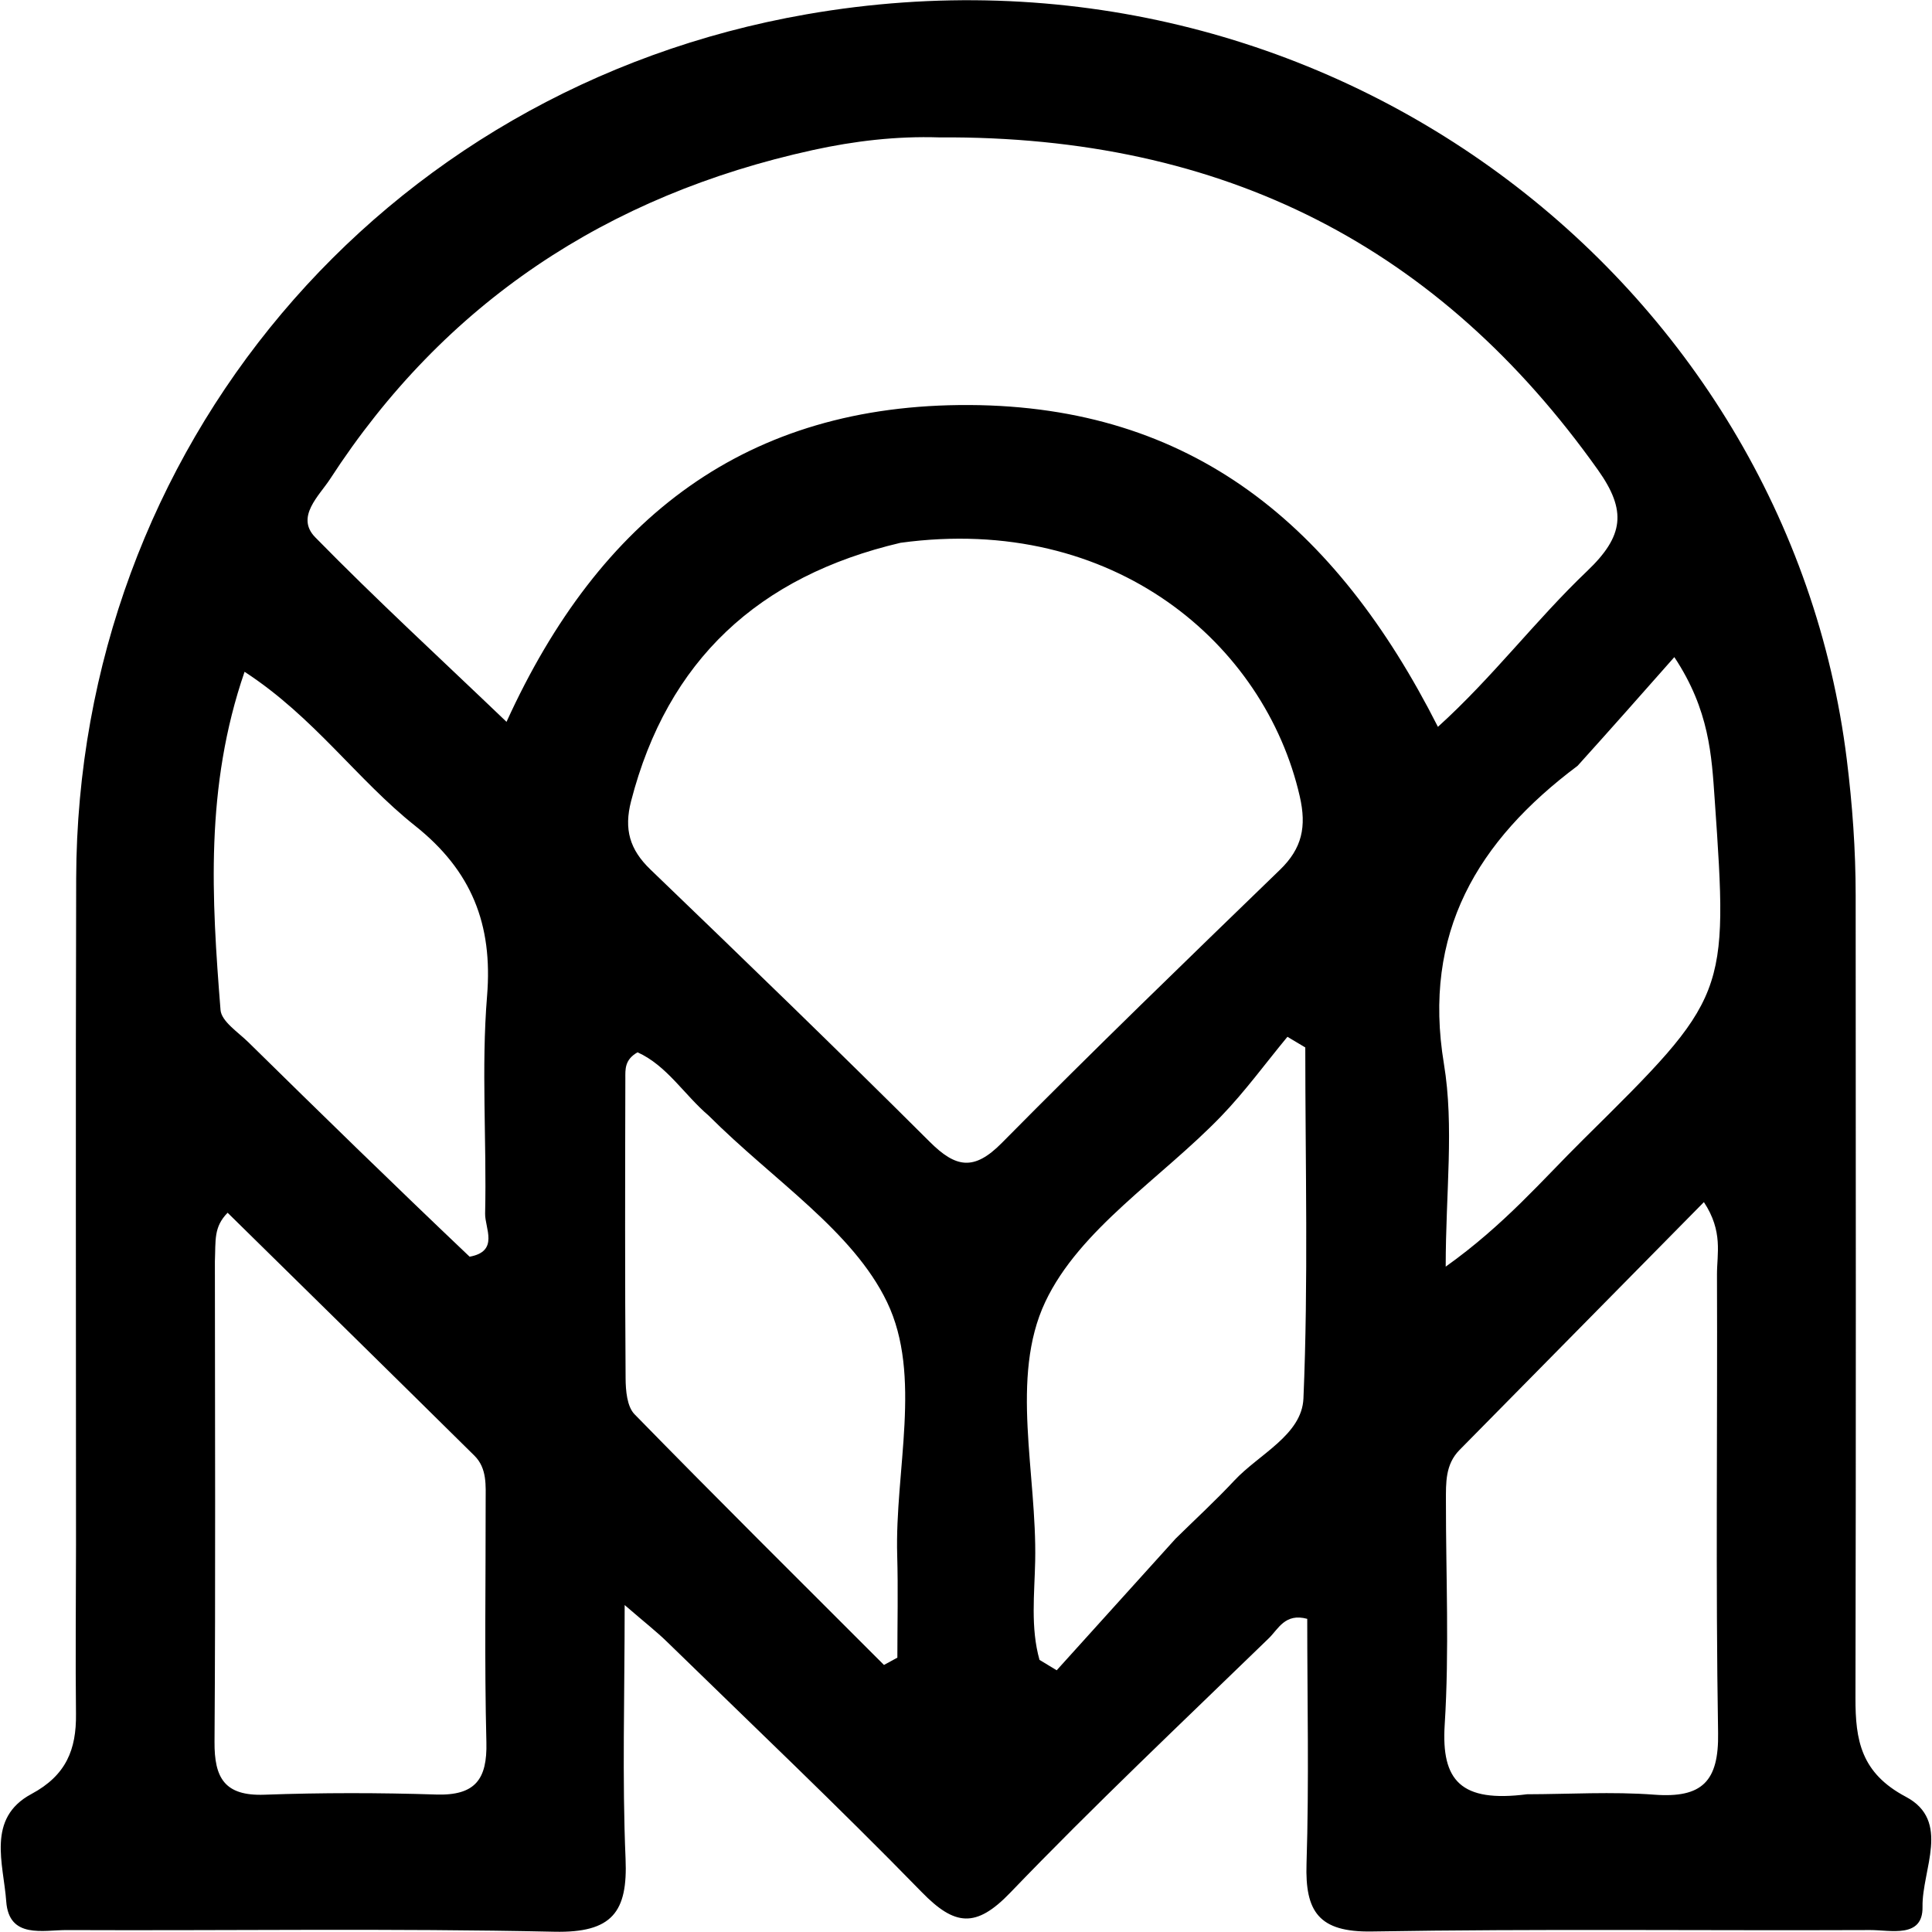
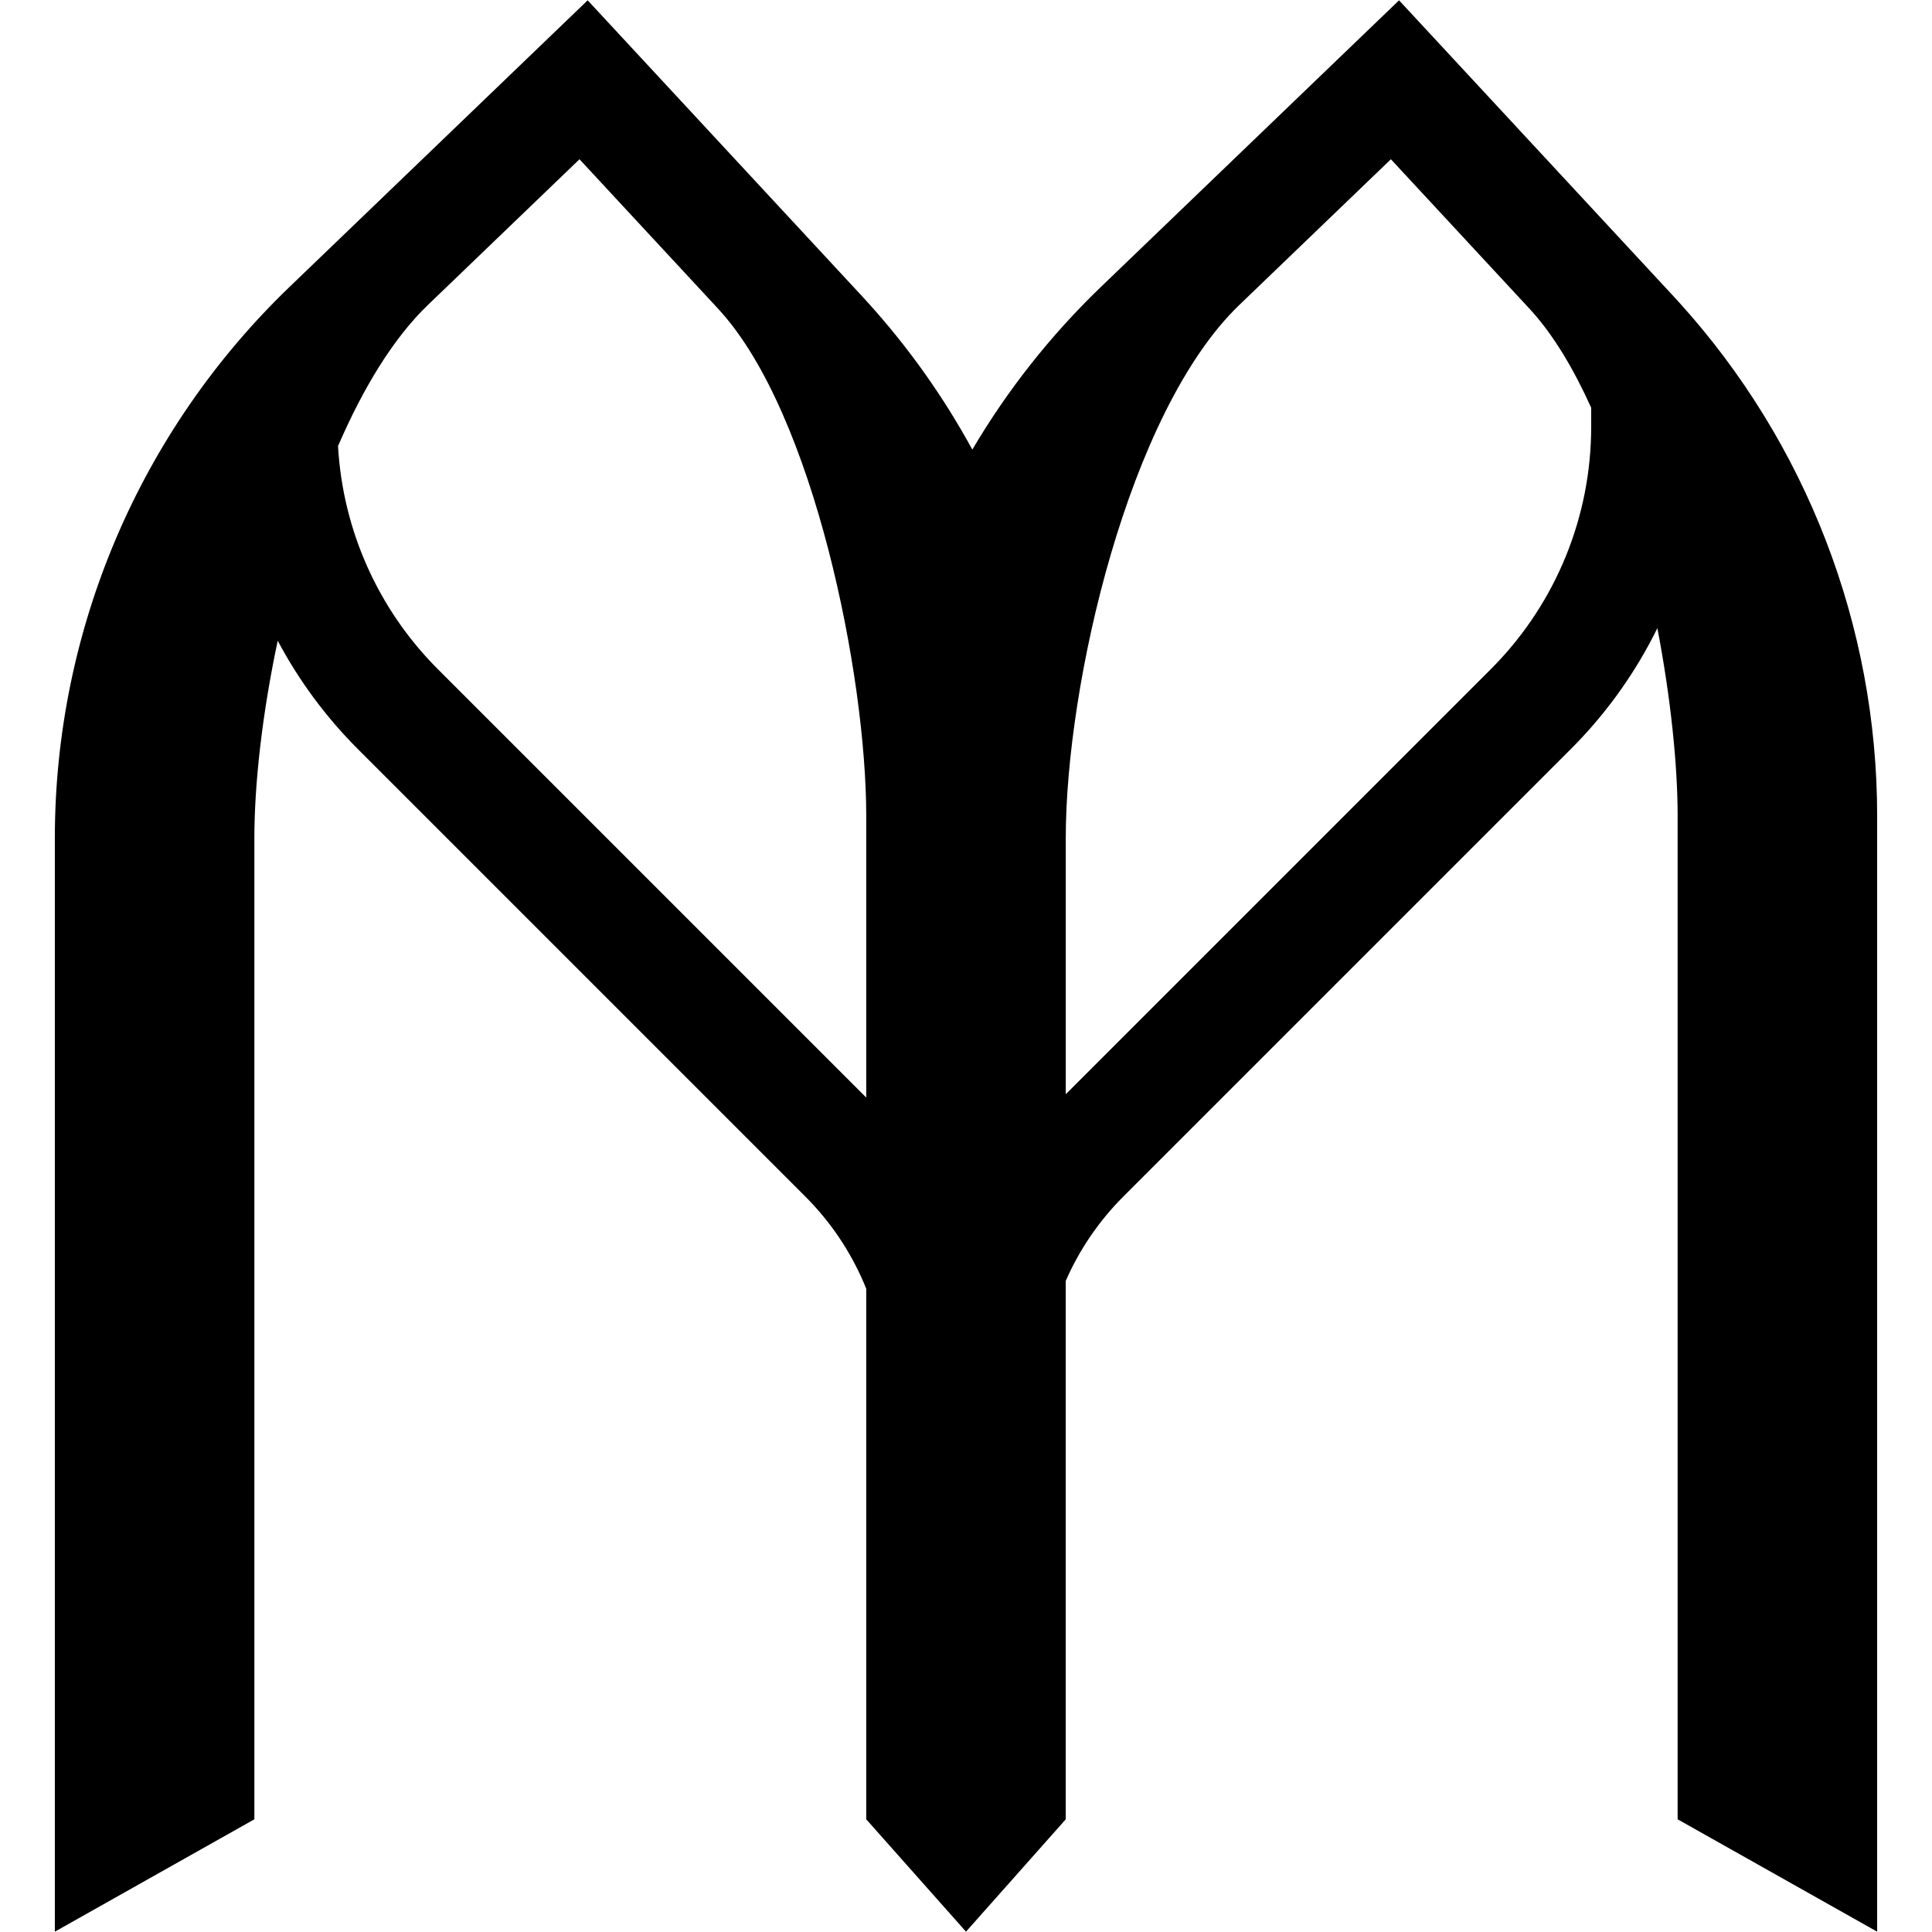
- <svg xmlns="http://www.w3.org/2000/svg" width="1000" height="1000" stroke="null" style="vector-effect: non-scaling-stroke;">
-   <g stroke="null" id="Layer_1">
-     <path stroke="null" d="m39.345,799.535c0.009,-116.842 -0.248,-230.857 0.084,-344.871c0.646,-221.799 156.916,-408.73 378.05,-447.266c268.771,-46.838 507.671,138.092 538.408,385.641c2.918,23.498 4.592,46.784 4.602,70.306c0.063,138.514 0.199,277.029 -0.105,415.542c-0.048,21.858 2.824,38.807 26.09,51.132c23.474,12.435 8.28,37.752 8.623,56.965c0.294,16.489 -16.628,11.966 -27.085,12.01c-85.991,0.359 -172.001,-0.713 -257.968,0.738c-27.523,0.464 -34.574,-10.356 -33.79,-35.061c1.342,-42.274 0.371,-84.619 0.371,-126.762c-11.48,-3.129 -14.958,5.266 -19.84,10.005c-44.929,43.614 -90.519,86.628 -133.871,131.729c-17.839,18.558 -28.796,17.17 -45.842,-0.31c-43.025,-44.119 -87.778,-86.6 -131.933,-129.644c-5.234,-5.103 -11.051,-9.625 -21.814,-18.92c0,47.583 -1.314,89.532 0.466,131.352c1.171,27.5 -6.868,38.389 -36.858,37.738c-84.041,-1.827 -168.15,-0.488 -252.23,-0.857c-12.412,-0.055 -30.083,4.703 -31.48,-14.863c-1.38,-19.335 -10.371,-43.013 13.039,-55.565c18.051,-9.678 23.281,-23.088 23.07,-41.411c-0.325,-28.264 -0.023,-56.535 0.013,-87.629m446.752,-728.419c-22.093,-0.714 -43.912,1.854 -65.382,6.561c-106.608,23.372 -190.761,79.174 -249.851,170.241c-5.638,8.689 -18.032,19.64 -7.692,30.197c31.393,32.05 64.497,62.472 99.005,95.511c48.195,-105.802 124.276,-164.583 239.606,-163.983c114.983,0.599 189.394,61.757 242.485,166.569c28.263,-25.534 50.595,-55.25 77.202,-80.604c19.046,-18.149 20.627,-31.255 5.628,-52.368c-81.732,-115.053 -192.868,-173.104 -341.002,-172.124m-19.978,209.833c-73.434,17.227 -120.642,60.769 -139.464,133.696c-3.764,14.586 -0.756,25.058 10.007,35.409c48.507,46.648 96.895,93.429 144.543,140.926c13.475,13.433 22.869,15.247 37.314,0.626c47.267,-47.846 95.665,-94.611 144.002,-141.417c11.477,-11.113 13.825,-22.311 10.226,-38.035c-17.99,-78.604 -95.897,-146.306 -206.628,-131.204m324.232,647.759c21.957,-0.047 44.017,-1.433 65.843,0.213c24.884,1.877 33.501,-6.927 33.089,-31.965c-1.303,-79.06 -0.281,-158.156 -0.576,-237.237c-0.04,-10.759 3.282,-22.256 -6.769,-37.509c-43.028,43.648 -84.733,85.976 -126.47,128.273c-7.454,7.554 -7.047,17.073 -7.056,26.493c-0.036,38.599 1.791,77.311 -0.639,115.761c-1.834,29.001 8.416,40.354 42.58,35.971m-679.127,-275.844c0.022,82.904 0.376,165.811 -0.189,248.711c-0.127,18.593 5.125,28.118 25.861,27.365c29.575,-1.074 59.242,-1.049 88.824,-0.098c20.258,0.651 26.513,-7.872 26.034,-27.014c-1.037,-41.427 -0.329,-82.897 -0.38,-124.349c-0.011,-8.461 0.86,-17.427 -5.845,-24.054c-42.261,-41.772 -84.683,-83.386 -127.718,-125.708c-7.291,7.416 -6.124,14.189 -6.586,25.148m497.301,143.498c10.14,-9.975 20.64,-19.622 30.331,-30.005c12.779,-13.692 34.998,-23.645 35.8,-42.511c2.572,-60.47 0.956,-121.113 0.956,-181.689c-3.08,-1.837 -6.16,-3.674 -9.24,-5.511c-11.397,13.775 -21.964,28.33 -34.355,41.172c-30.885,32.009 -73.256,58.363 -91.031,96.133c-18.337,38.966 -4.245,88.89 -5.18,134.007c-0.353,17.04 -2.462,34.543 2.238,51.193c2.966,1.794 5.931,3.588 8.897,5.383c19.617,-21.739 39.234,-43.478 61.584,-68.173m-241.78,-218.965c-12.627,-10.78 -21.583,-25.884 -36.747,-32.72c-6.795,3.836 -6.312,8.958 -6.323,13.441c-0.131,51.777 -0.227,103.555 0.132,155.33c0.044,6.302 0.72,14.568 4.632,18.573c42.627,43.636 85.956,86.604 129.095,129.754c2.313,-1.258 4.625,-2.517 6.938,-3.775c0,-17.637 0.424,-35.285 -0.083,-52.908c-1.27,-44.142 13.063,-93.012 -5.253,-131.122c-17.735,-36.903 -58.748,-62.925 -92.39,-96.573m449.82,-181.023c-51.857,38.831 -80.413,86.443 -69.2,154.255c5.367,32.455 0.924,66.486 0.924,104.981c30.393,-21.649 49.902,-44.753 71.204,-65.813c74.788,-73.938 75.126,-74.141 68.021,-176.1c-1.57,-22.526 -2.708,-46.182 -20.888,-73.576c-17.269,19.549 -32.232,36.488 -50.061,56.253m-573.493,254.091c15.456,-2.781 7.856,-14.854 8.024,-22.297c0.846,-37.568 -2.044,-75.355 1.009,-112.698c3.026,-37.019 -7.997,-64.799 -37.308,-88.089c-29.963,-23.807 -52.302,-56.317 -88.212,-79.666c-20.578,59.748 -16.999,117.463 -12.446,175.032c0.469,5.927 9.103,11.49 14.438,16.737c37.088,36.469 74.305,72.809 114.495,110.98z" fill="#000000" />
+ <svg xmlns="http://www.w3.org/2000/svg" width="1000" height="1000" stroke="null">
+   <g id="Layer_1" stroke="null">
+     <g stroke="null">
+       <path stroke="null" fill="black" d="m865.994,153.113l3.16,3.449c65.902,72.762 102.457,167.469 102.457,265.749l0,577.521l-103.273,-58.163l0,-519.357c0,-26.434 -3.584,-61.13 -10.482,-97.172c-10.881,22.103 -25.247,42.558 -42.755,60.506l-2.059,2.083l-231.613,231.613c-12.678,12.678 -22.723,27.498 -29.794,43.605l0,278.722l-51.636,58.163l-51.636,-58.163l0,-274.636c-6.685,-16.613 -16.486,-31.963 -29.04,-45.151l-2.475,-2.541l-231.611,-231.613c-16.689,-16.689 -30.615,-35.622 -41.491,-56.091c-7.943,37.443 -12.085,73.761 -12.085,102.205l0,507.825l-103.273,58.163l0,-565.988c0,-107.705 43.887,-210.763 121.537,-285.403l154.25,-148.273l141.844,152.946l3.16,3.449c21.13,23.328 39.237,48.913 54.094,76.147c18.114,-30.711 40.448,-59.106 66.628,-84.269l154.248,-148.273l141.845,152.946zm-644.501,4.73c-18.057,17.357 -33.643,43.231 -46.526,73.024c2.421,43.419 20.738,84.571 51.65,115.481l221.747,221.747l0,-145.783c0,-72.642 -27.02,-207.693 -75.726,-261.473l-2.337,-2.548l-70.354,-75.861l-78.453,75.414zm419.976,0c-57.395,55.169 -89.833,196.391 -89.833,276l0,132.53l220.026,-220.026l1.546,-1.566c32.28,-33.089 50.38,-77.507 50.38,-123.791l0,-9.968c-9.054,-20.032 -19.401,-37.404 -30.975,-50.184l-2.337,-2.548l-70.353,-75.861l-78.453,75.414z" clip-rule="evenodd" fill-rule="evenodd" />
+     </g>
  </g>
</svg>
